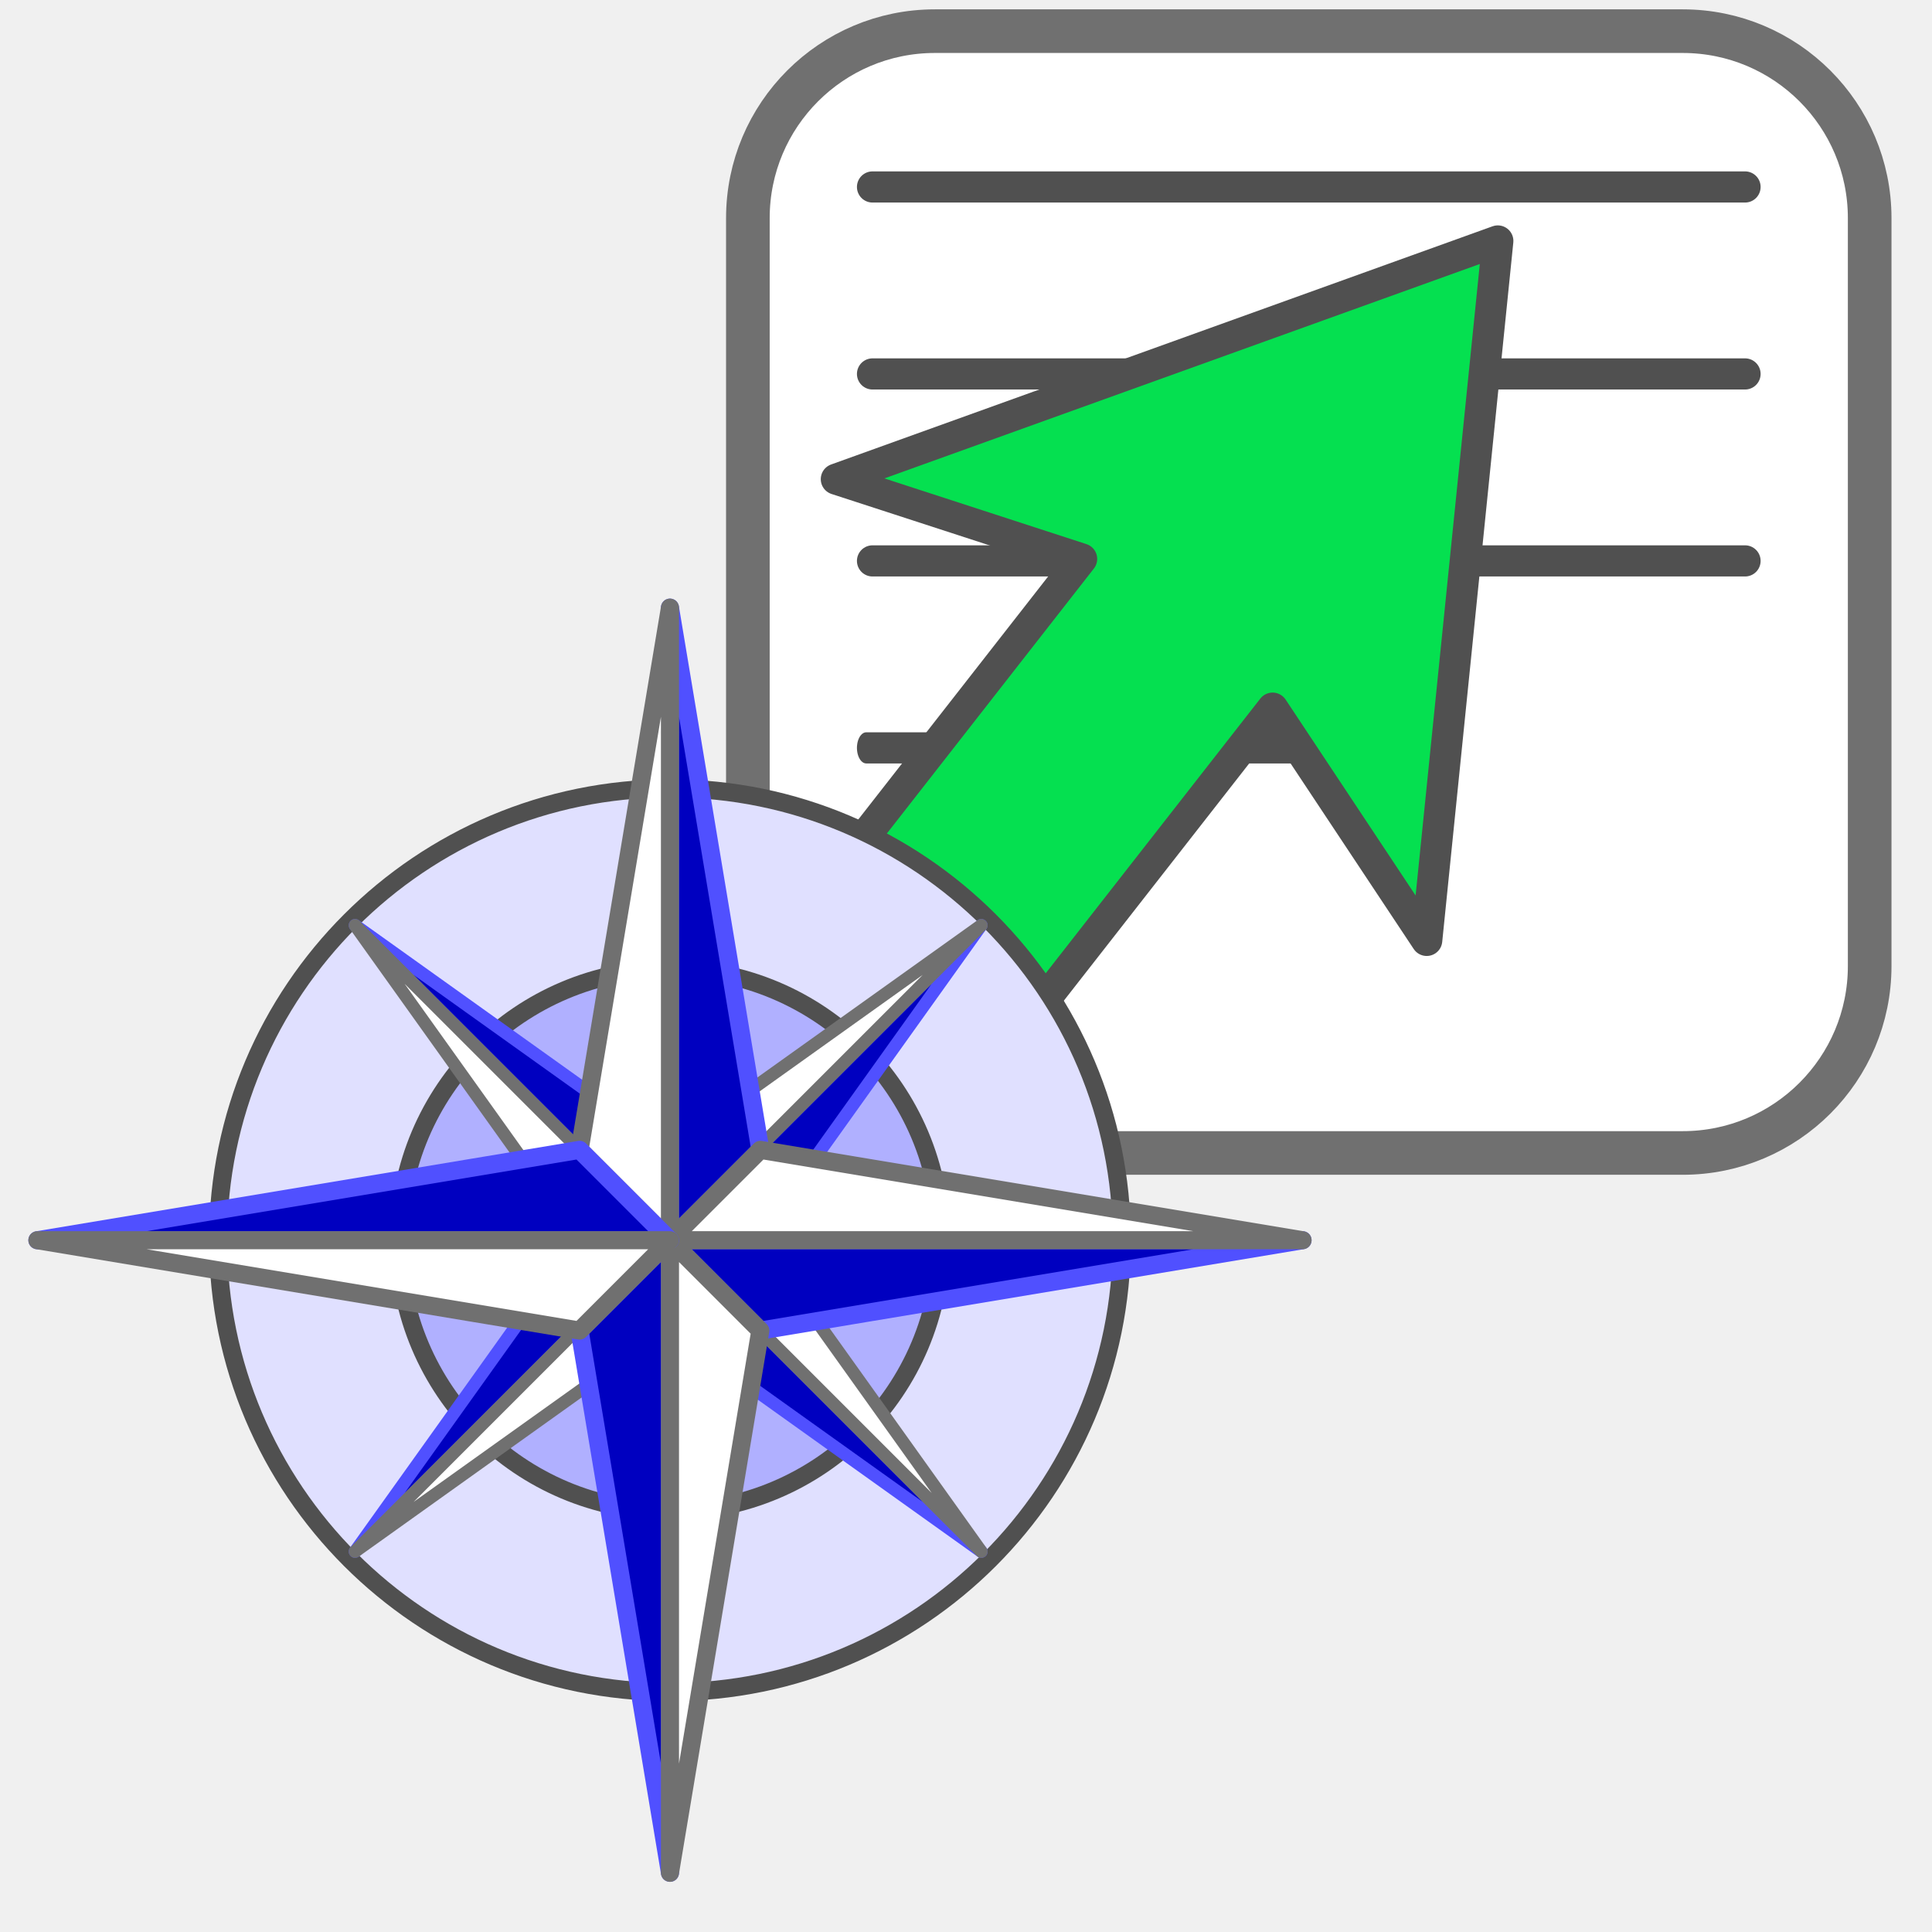
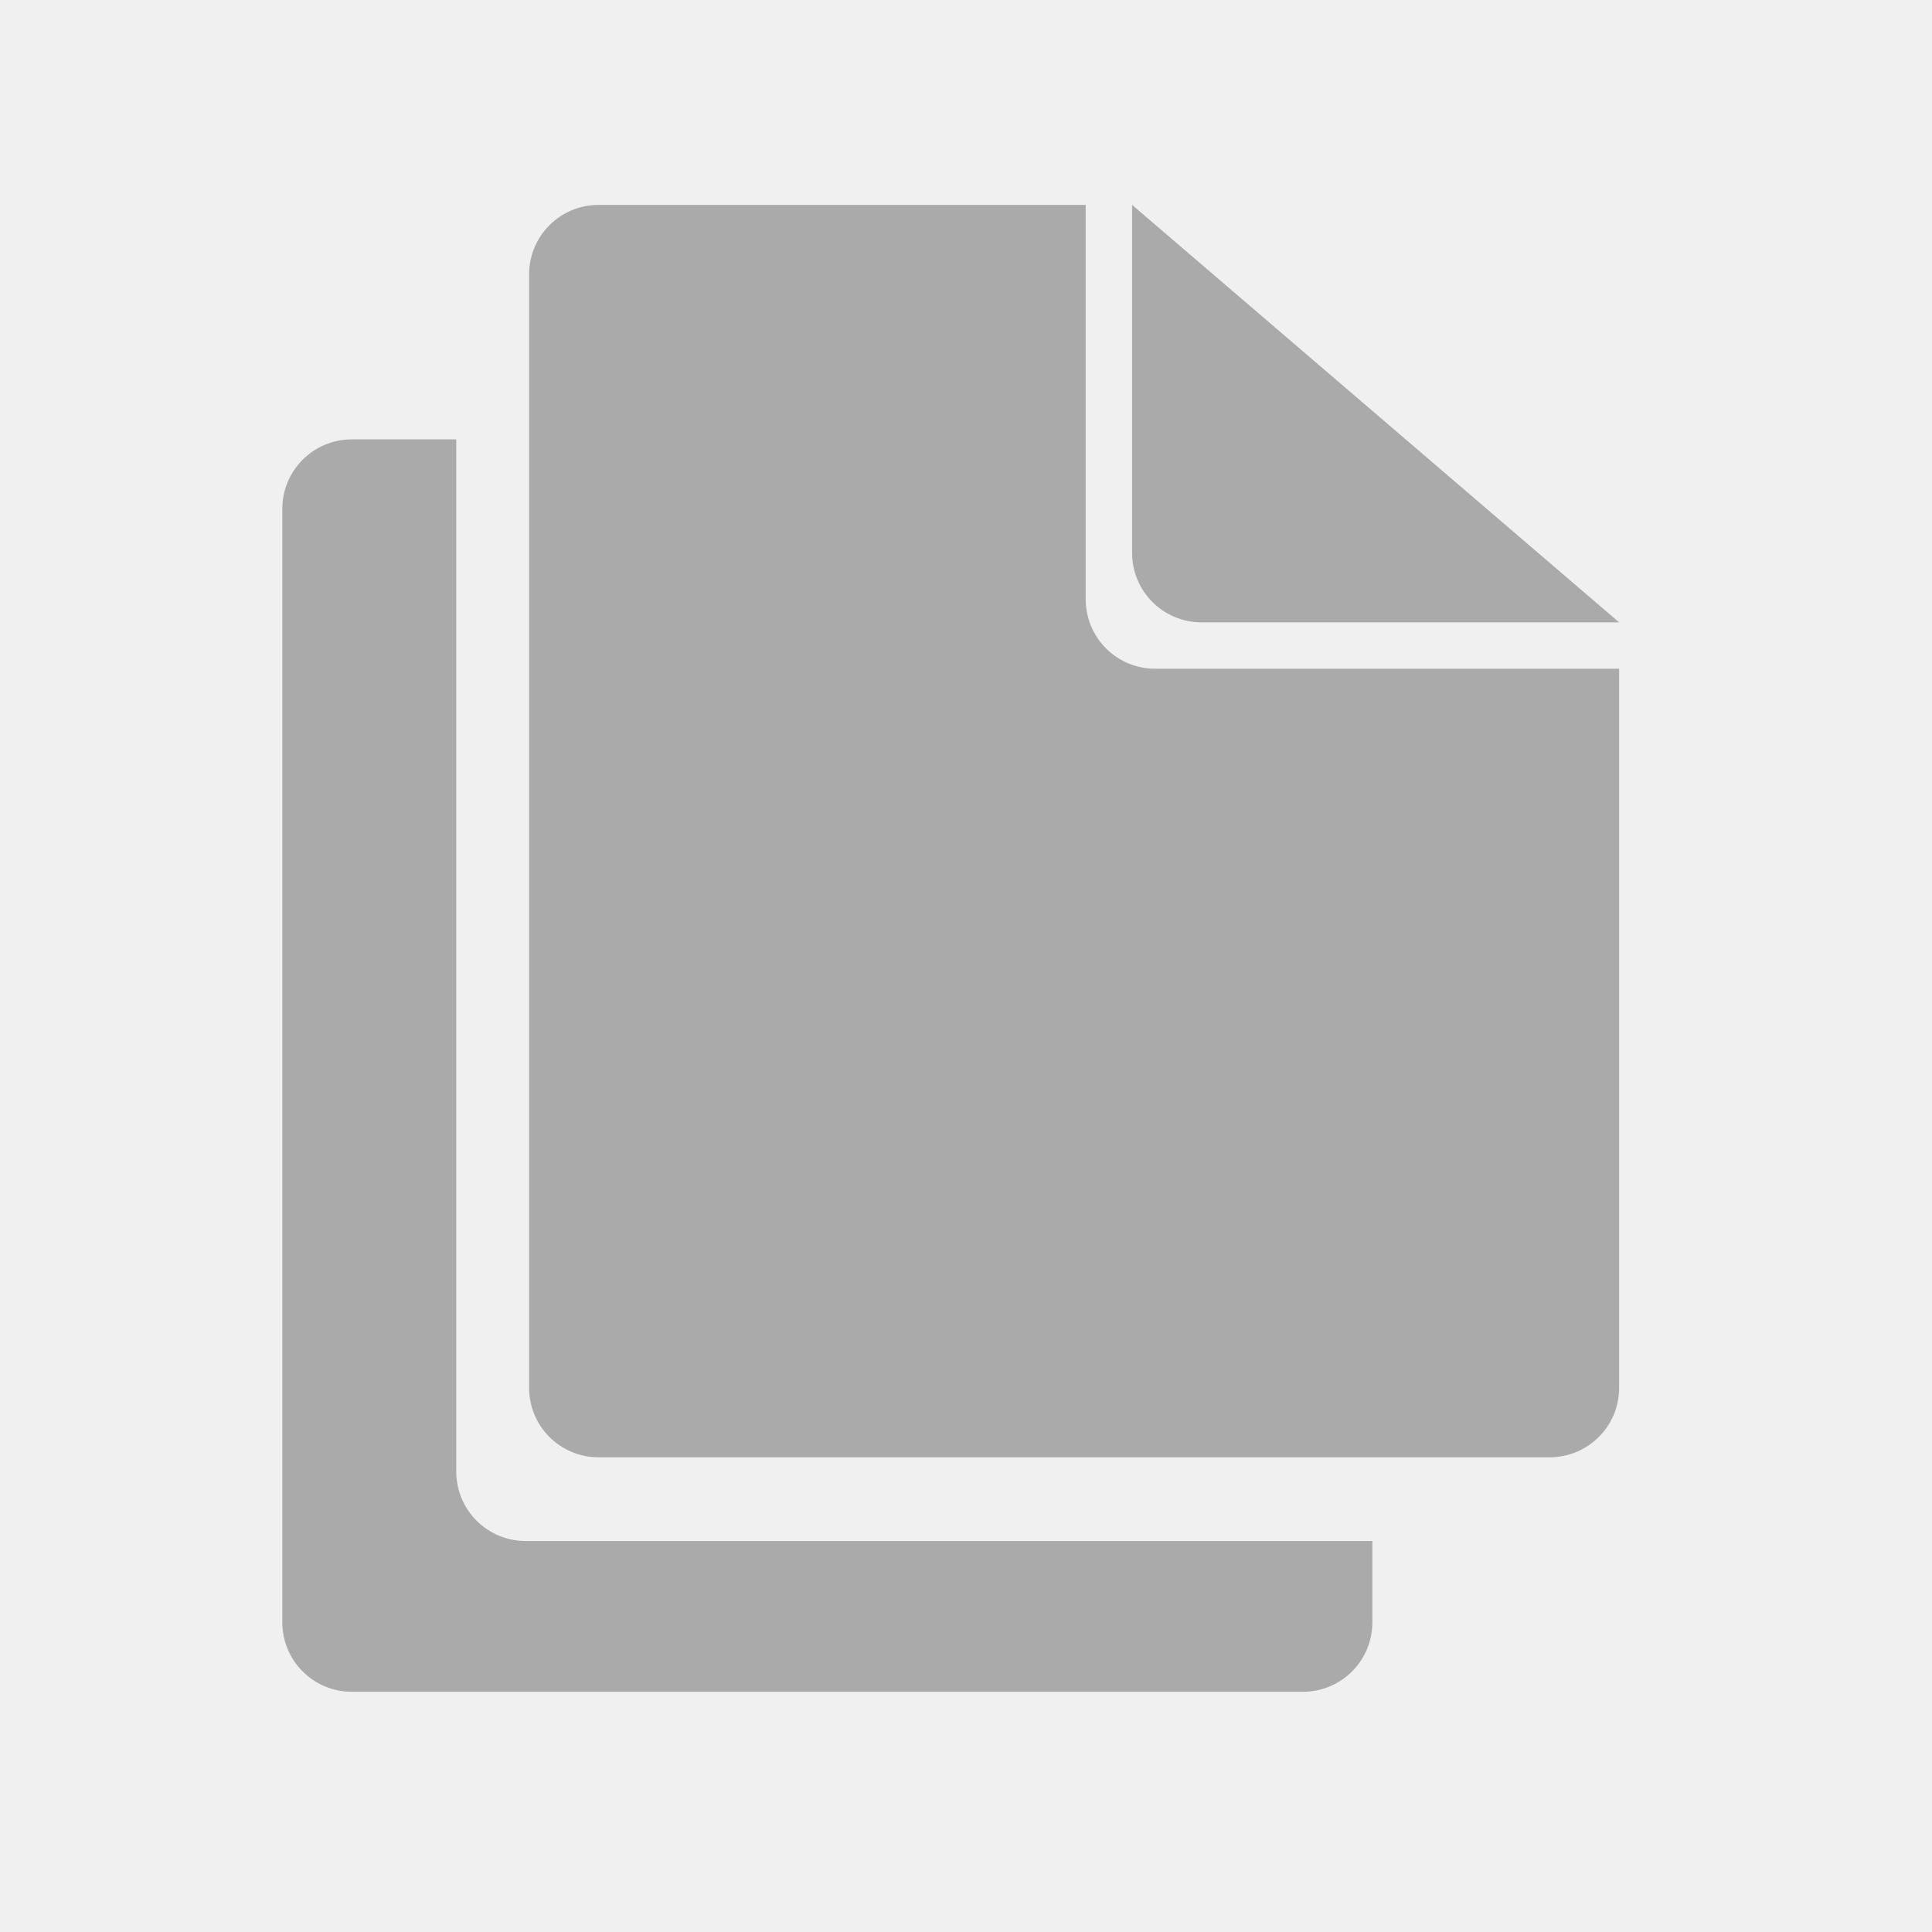
- <svg xmlns="http://www.w3.org/2000/svg" xmlns:xlink="http://www.w3.org/1999/xlink" version="1.1" viewBox="0 0 31 31" width="32" height="32">
-   <defs>
-     <g id="p1">
-       <path style="fill:#0000c0;stroke:#5050ff;stroke-width:0.2;stroke-linecap:round;stroke-linejoin:round;stroke-miterlimit:1;stroke-dasharray:none;stroke-opacity:1;paint-order:normal" d="m 15 15 v 7 l 1 -1 z" />
-       <path style="fill:#ffffff;stroke:#707070;stroke-width:0.2;stroke-linecap:round;stroke-linejoin:round;stroke-miterlimit:1;stroke-dasharray:none;stroke-opacity:1;paint-order:normal" d="m 15 15 v 7 l -1 -1 z" />
-     </g>
-     <g id="p2">
-       <path style="fill:none;stroke:#505050;stroke-width:0.5;stroke-linecap:round;stroke-linejoin:round;stroke-miterlimit:1;stroke-dasharray:none;stroke-opacity:1;paint-order:normal" d="m 14 3 h 14" />
-     </g>
-   </defs>
-   <g>
-     <rect x="12" y="0.5" rx="3" ry="3" width="18" height="18" style="fill:#ffffff;stroke:#707070;stroke-width:0.7;stroke-linecap:round;stroke-linejoin:round;stroke-miterlimit:1;stroke-dasharray:none;stroke-opacity:1;paint-order:normal" />
-     <use xlink:href="#p2" />
-     <use xlink:href="#p2" transform="translate(0 3)" />
-     <use xlink:href="#p2" transform="translate(0 6)" />
-     <use xlink:href="#p2" transform="translate(5.5 9) scale(0.6 1.0)" />
-   </g>
-   <g transform="translate(-1.5 -1) rotate(-7 16.5 9.25)">
-     <path style="fill:#05e050;stroke:#505050;stroke-width:0.5;stroke-linecap:round;stroke-linejoin:round;stroke-miterlimit:1;stroke-dasharray:none;stroke-opacity:1;paint-order:normal" d="m 15 8.5 l 11 -2.5 -2.5 11 -2 -4 -5 5 -2.75 -2.75 5 -5 z" />
-   </g>
-   <g transform="translate(-11, -12) scale(1.45 1.45)">
-     <circle cx="15" cy="22" r="5" style="fill:#e0e0ff;stroke:#505050;stroke-width:0.2;stroke-linecap:round;stroke-linejoin:round;stroke-miterlimit:1;stroke-dasharray:none;stroke-opacity:1;paint-order:normal" />
-     <circle cx="15" cy="22" r="3" style="fill:#b0b0ff;stroke:#505050;stroke-width:0.2;stroke-linecap:round;stroke-linejoin:round;stroke-miterlimit:1;stroke-dasharray:none;stroke-opacity:1;paint-order:normal" />
-     <use xlink:href="#p1" transform="scale(0.7 0.7) translate(6.4 9.4) rotate(45 15 22)" />
-     <use xlink:href="#p1" transform="scale(0.7 0.7) translate(6.4 9.4) rotate(135 15 22)" />
-     <use xlink:href="#p1" transform="scale(0.7 0.7) translate(6.4 9.4) rotate(225 15 22)" />
-     <use xlink:href="#p1" transform="scale(0.7 0.7) translate(6.4 9.4) rotate(315 15 22)" />
-     <use xlink:href="#p1" />
-     <use xlink:href="#p1" transform="rotate(90 15 22)" />
-     <use xlink:href="#p1" transform="rotate(180 15 22)" />
-     <use xlink:href="#p1" transform="rotate(270 15 22)" />
+ <svg xmlns="http://www.w3.org/2000/svg" viewBox="0 0 128 128">
+   <g transform="matrix(.76829 0 0 .76829 -64.01 -258.4)" fill="#aaa">
+     <path d="m134.94 354c-3.324 0-6 2.676-6 6v96c0 3.324 2.676 6 6 6h82c3.324 0 6-2.676 6-6v-62h-40c-3.324 0-6-2.676-6-6v-34h-42z" />
+     <path d="m113.66 374.22c-3.324 0-6 2.676-6 6v96c0 3.324 2.676 6 6 6h82c3.324 0 6-2.676 6-6v-7h-73c-3.324 0-6-2.676-6-6v-89h-9z" />
+     <path d="m180.94 354v30c0 3.324 2.676 6 6 6h36z" />
  </g>
</svg>
